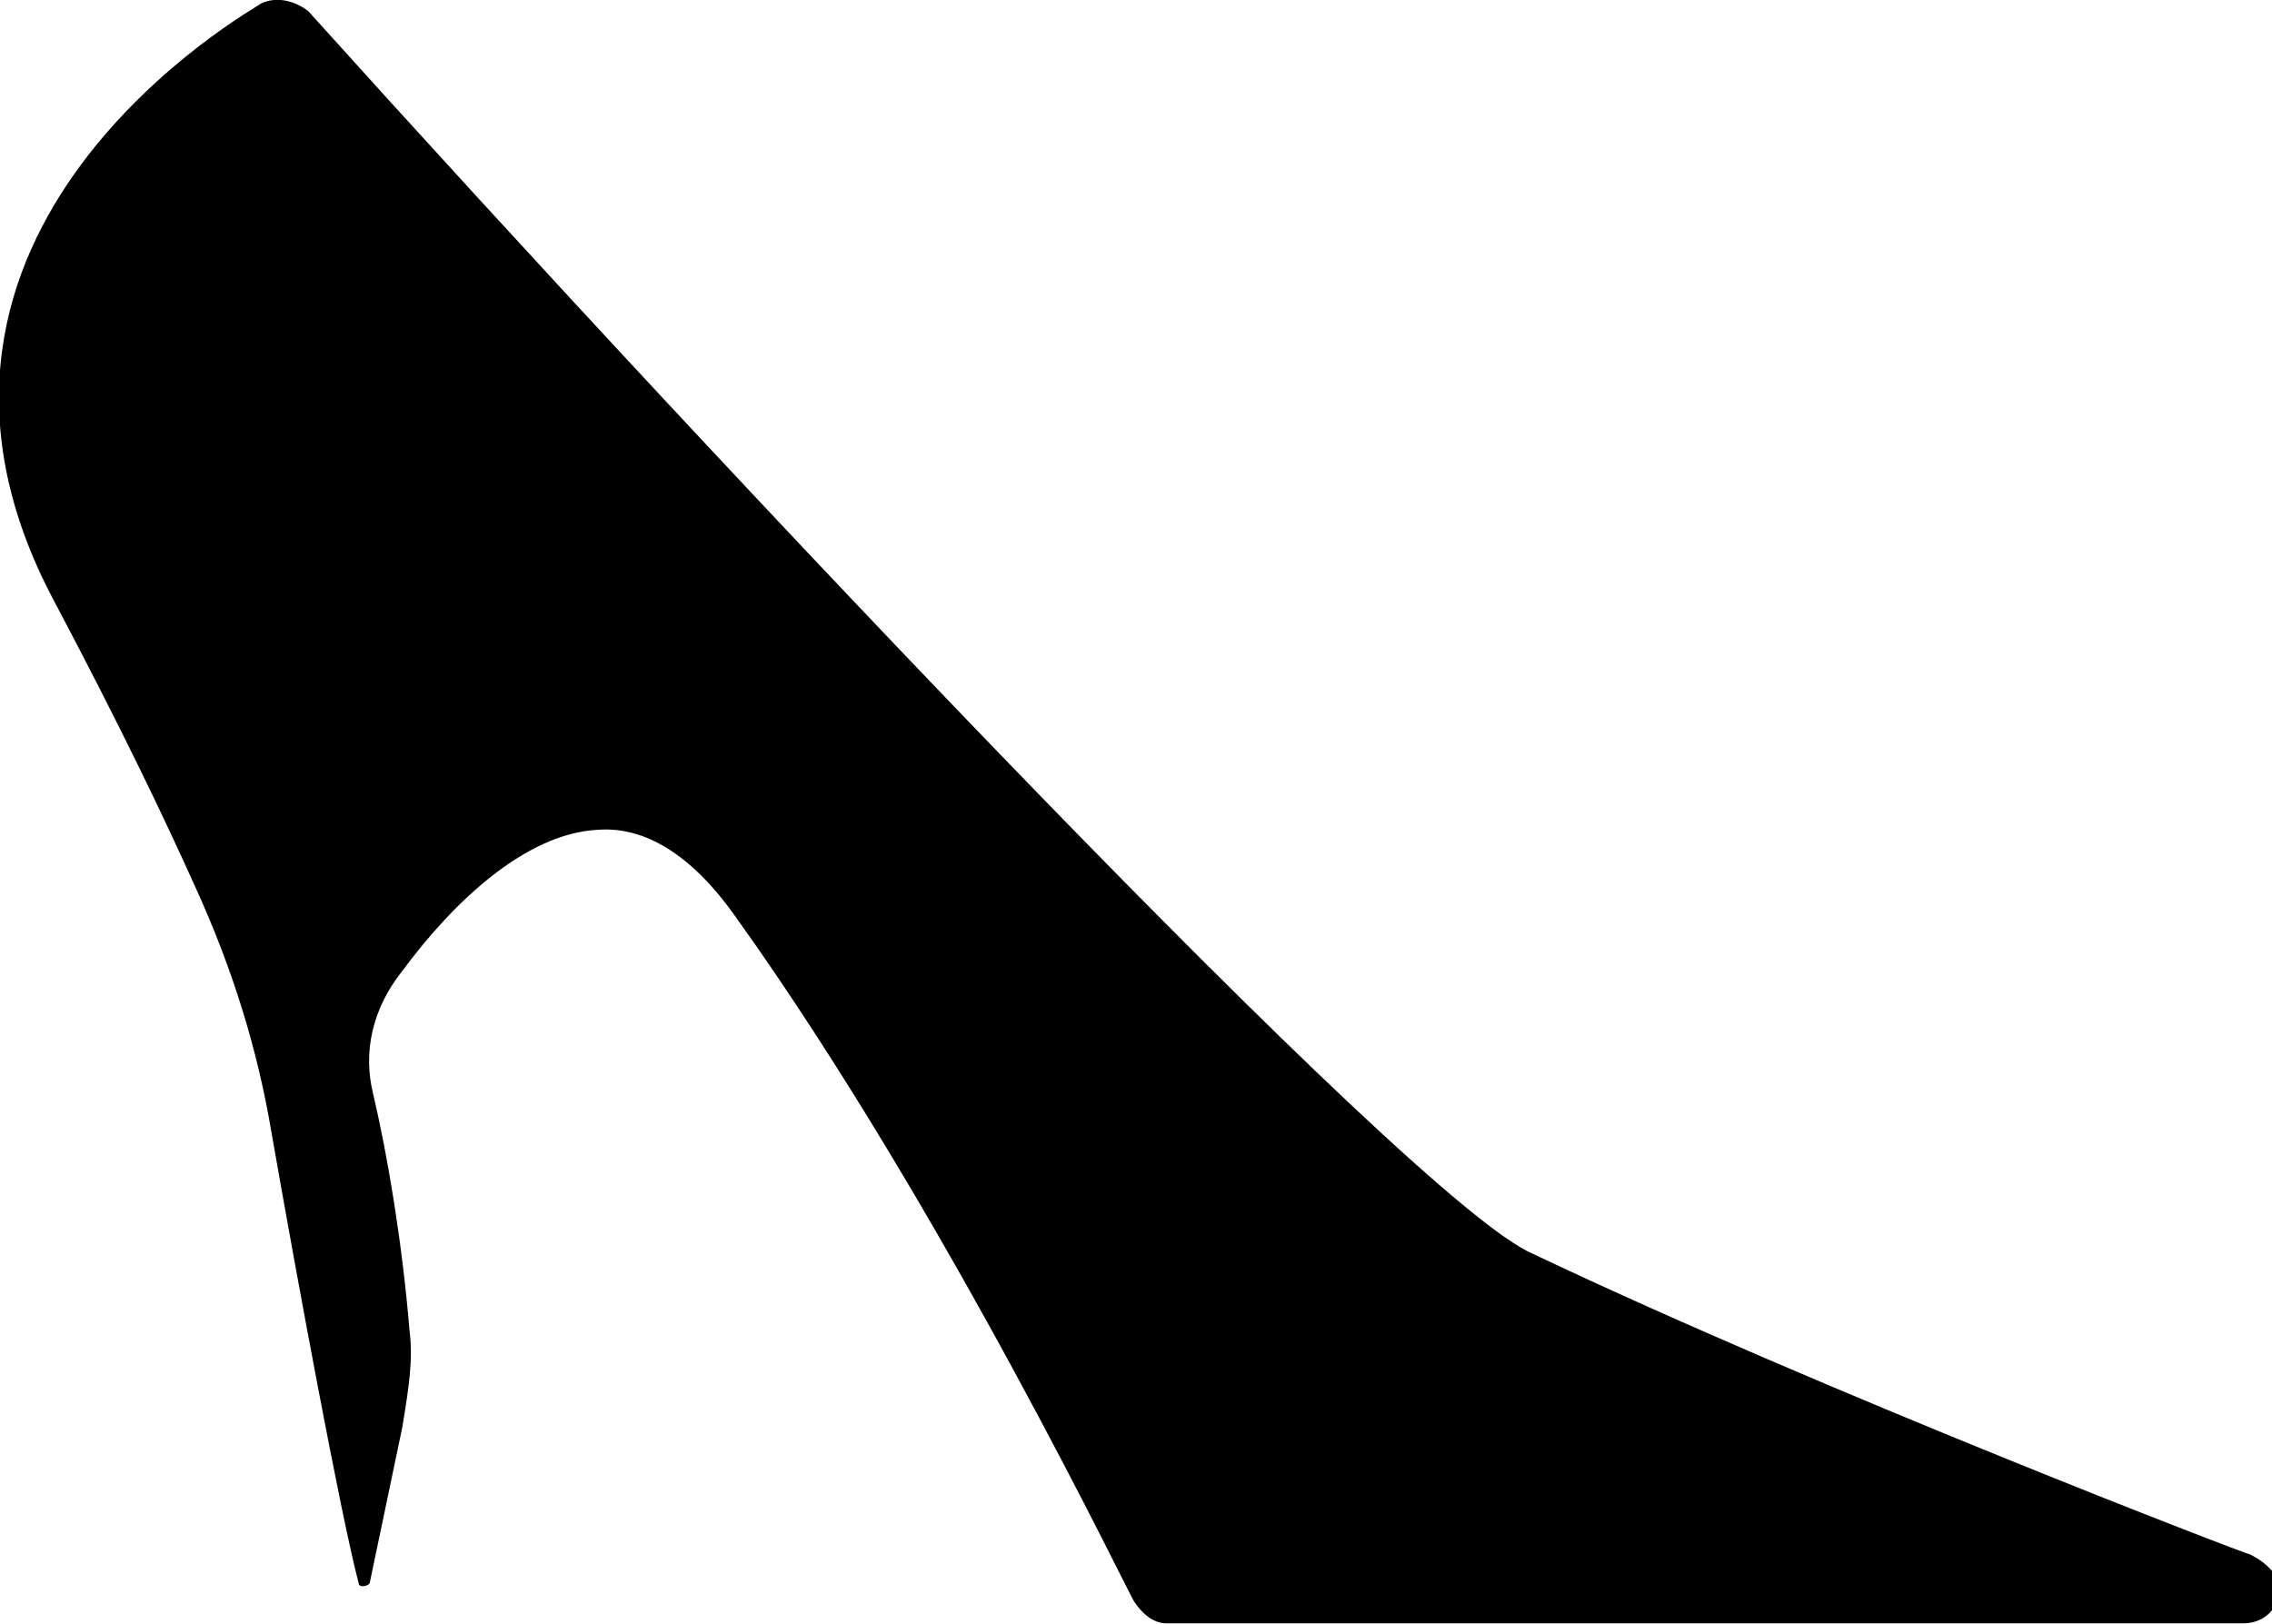
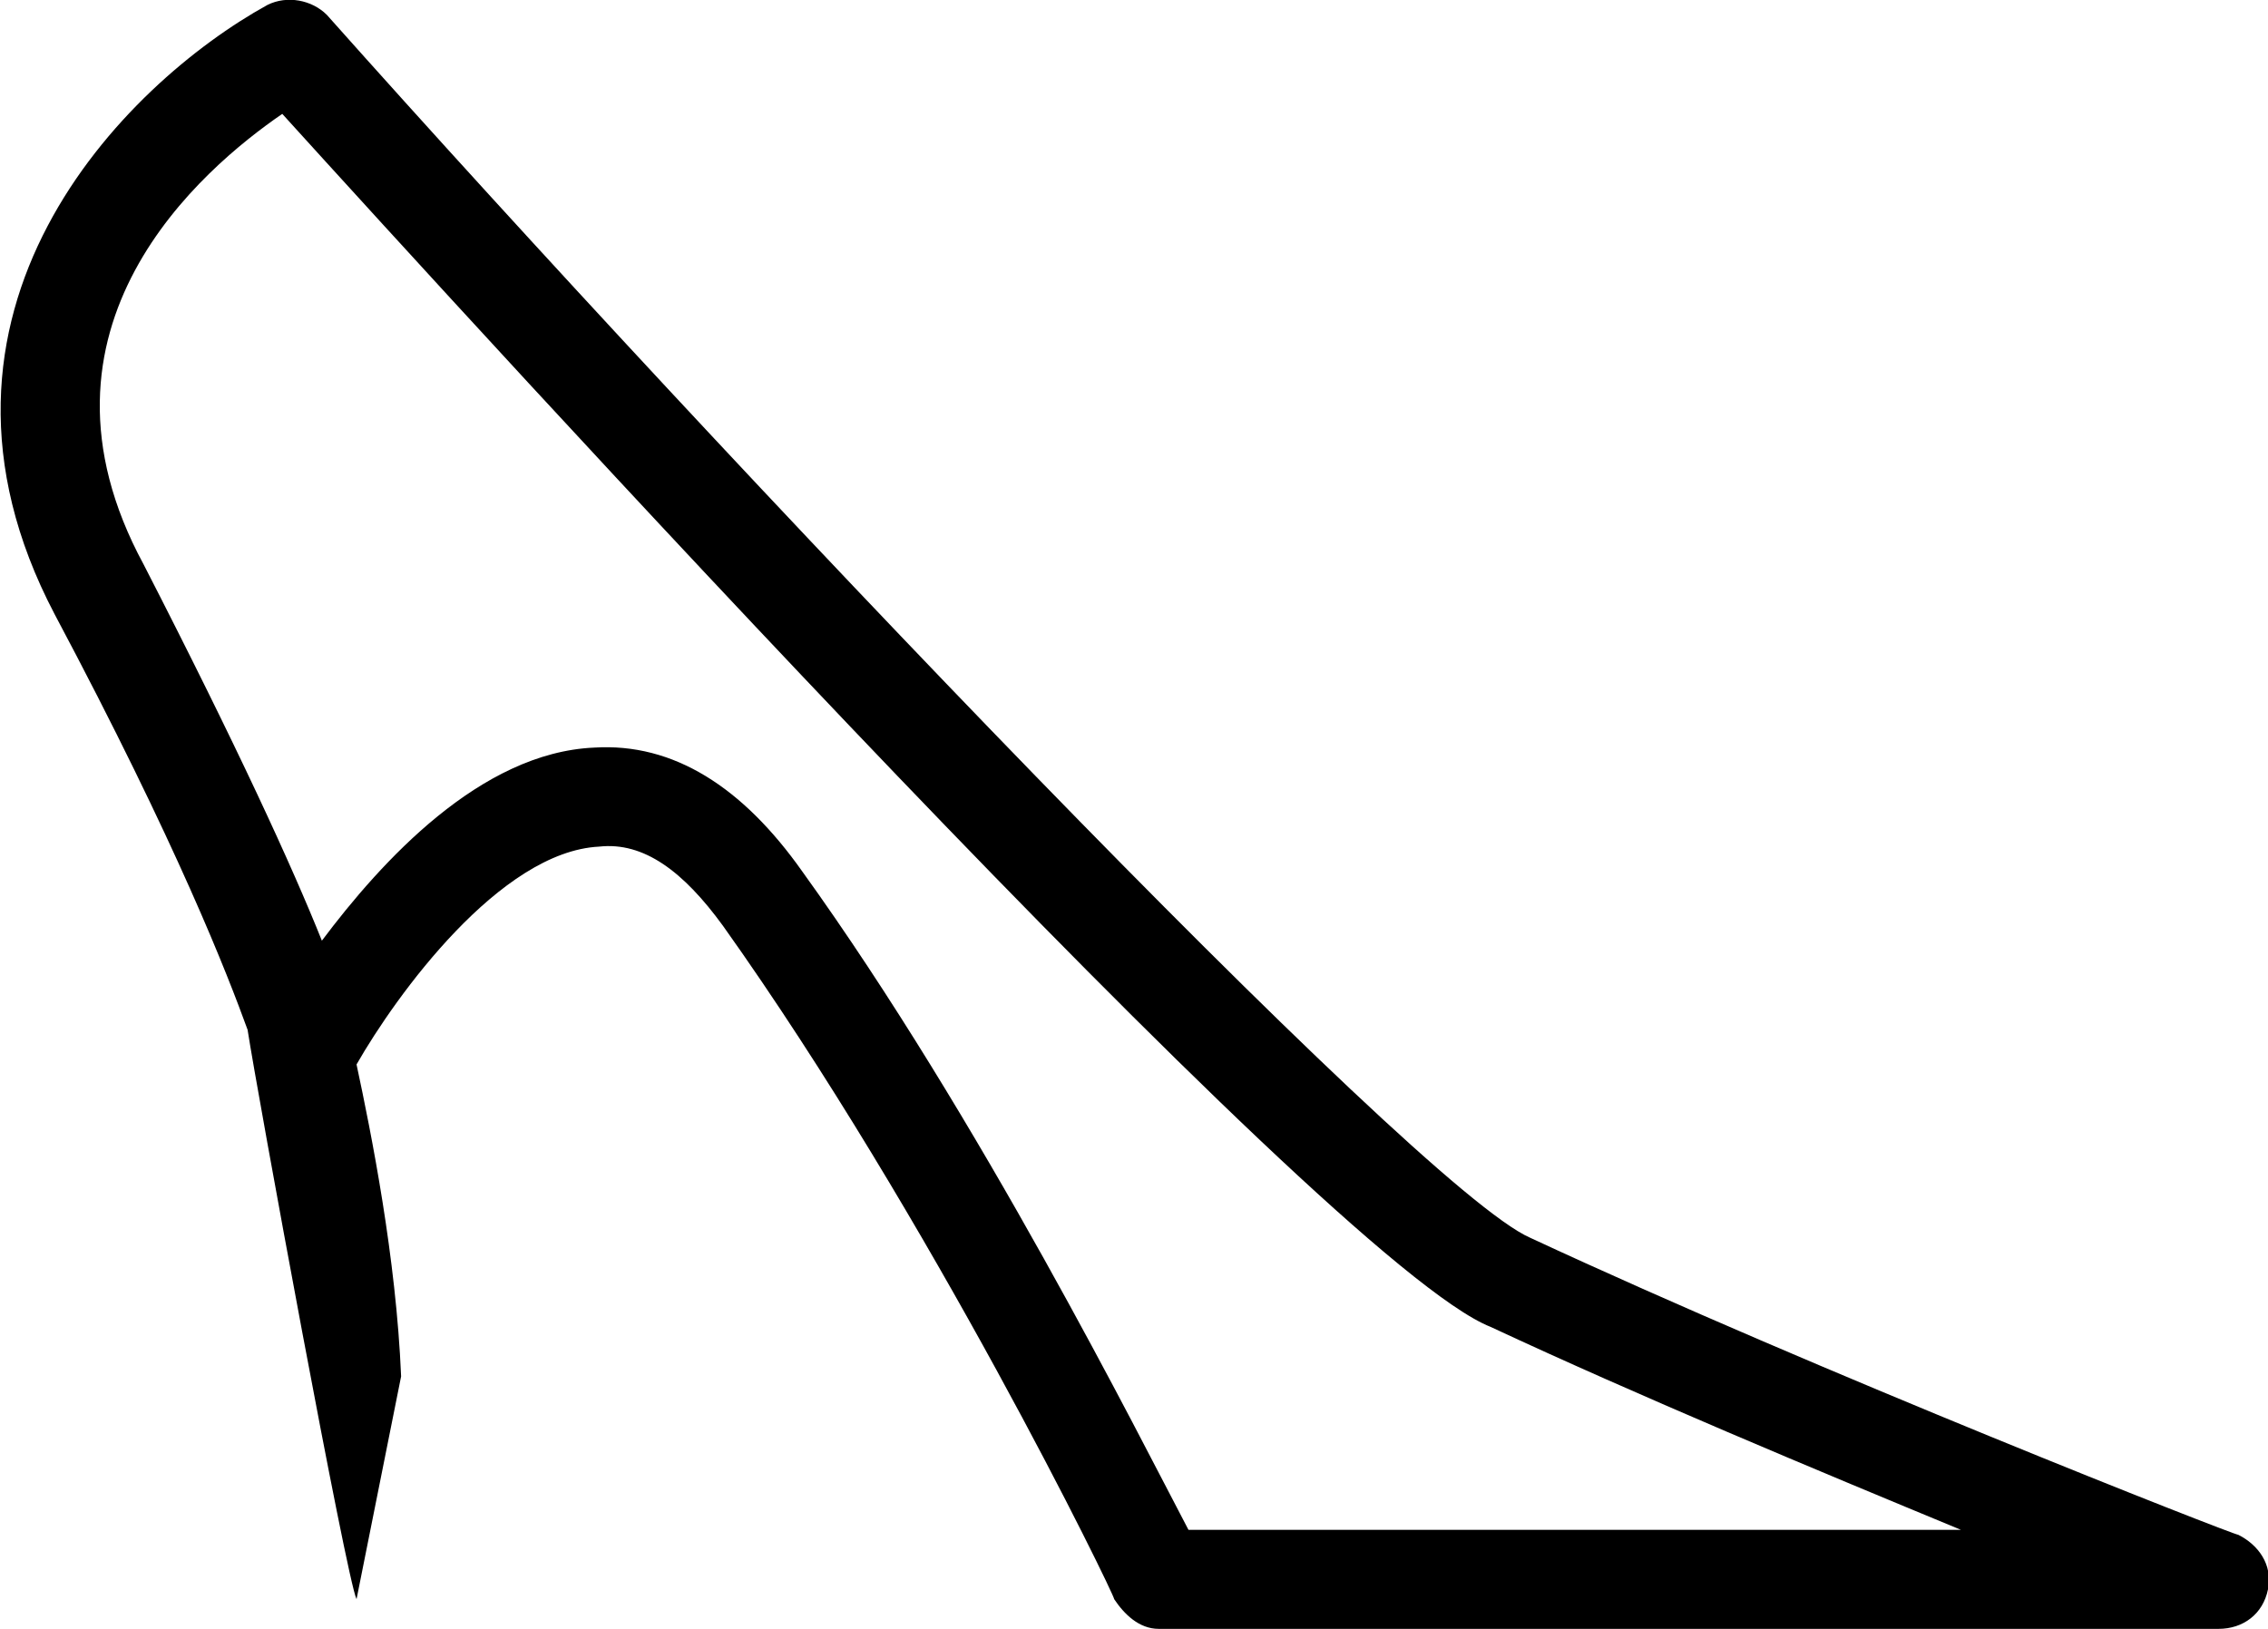
- <svg xmlns="http://www.w3.org/2000/svg" version="1.1" id="图层_1" x="0px" y="0px" viewBox="0 0 62.7 44.8" style="enable-background:new 0 0 62.7 44.8;" xml:space="preserve">
-   <path d="M62.1,42.9c-0.1,0-11.8-4.5-19.8-8.3c-3.3-1.4-22-21.2-33.8-34.3C8.1,0,7.6-0.1,7.2,0.1C7.1,0.2-4,6.3,1.5,16.6  c1.8,3.4,3,5.9,3.9,7.9c1,2.2,1.7,4.4,2.1,6.8c0.7,4,1.9,10.5,2.4,12.4c0,0.1,0.2,0.1,0.3,0l0.9-4.3c0.2-1.2,0.3-1.9,0.2-2.7  c-0.2-2.4-0.6-4.8-1-6.5c-0.3-1.2,0-2.4,0.8-3.4c1.4-1.9,3.4-3.8,5.4-3.9c1.3-0.1,2.6,0.7,3.8,2.4c5.8,8.1,10.9,18.8,11,18.9  c0.2,0.3,0.5,0.6,0.9,0.6h29.7c0.5,0,0.9-0.3,1-0.8S62.5,43.1,62.1,42.9z" />
+ <svg xmlns="http://www.w3.org/2000/svg" version="1.1" id="图层_1" x="0px" y="0px" viewBox="0 0 45.8 32.9" style="enable-background:new 0 0 45.8 32.9;" xml:space="preserve">
+   <path d="M45.2,31c-0.1,0-8.5-3.3-14.3-6C28.6,24,14.7,9.4,6.6,0.3C6.3,0,5.8-0.1,5.4,0.1C2.5,1.7-2.1,6.3,1.1,12.4  c2.5,4.7,3.5,7.3,3.9,8.4c0.2,1.3,2,11.1,2.2,11.5l0.9-4.5c-0.1-2.4-0.6-4.9-0.9-6.3c0.8-1.4,2.9-4.3,4.9-4.4  c0.9-0.1,1.7,0.5,2.5,1.6c4.2,5.9,7.9,13.5,7.9,13.6c0.2,0.3,0.5,0.6,0.9,0.6h21.4c0.5,0,0.9-0.3,1-0.8C45.9,31.6,45.6,31.2,45.2,31  z M24,30.9c-1-1.9-4.2-8.3-7.8-13.3C15,15.9,13.6,15,12,15.1c-2.3,0.1-4.3,2.3-5.5,3.9c-0.6-1.5-1.7-3.9-3.6-7.6  C0.3,6.6,4.1,3.4,5.7,2.3c3.9,4.3,21.1,23.2,24.4,24.5c3,1.4,6.6,2.9,9.5,4.1H24z" />
</svg>
